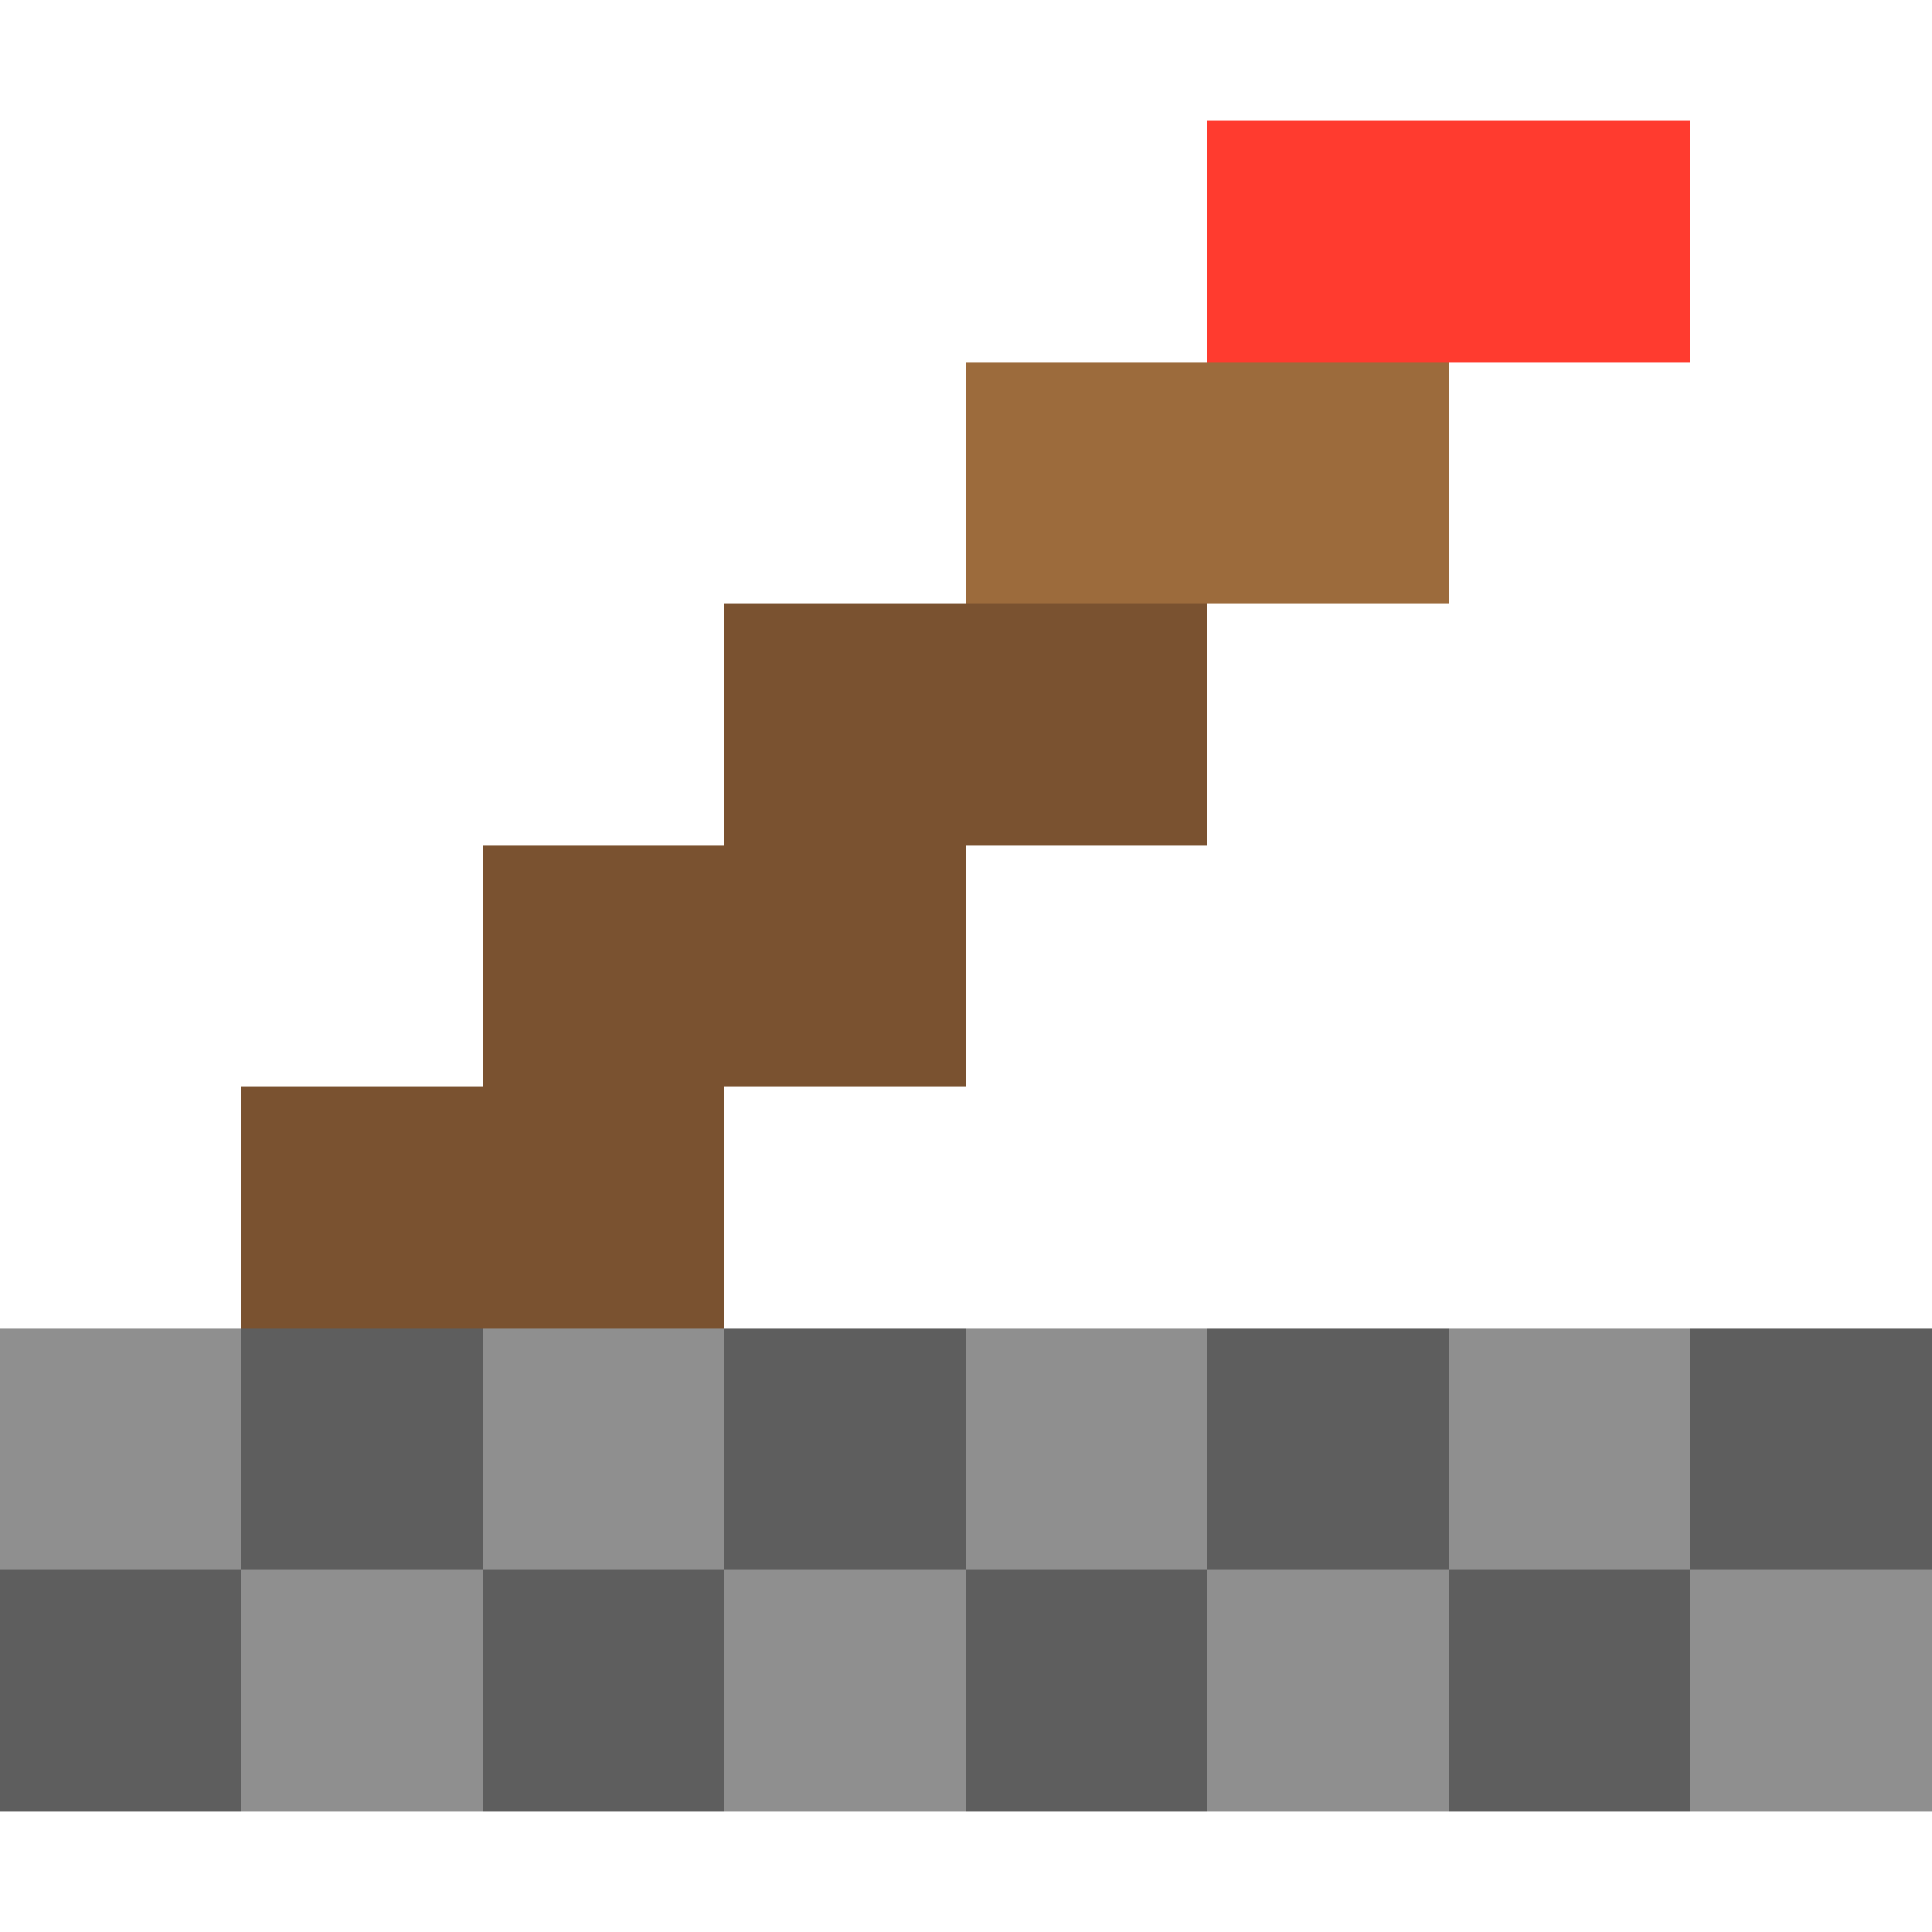
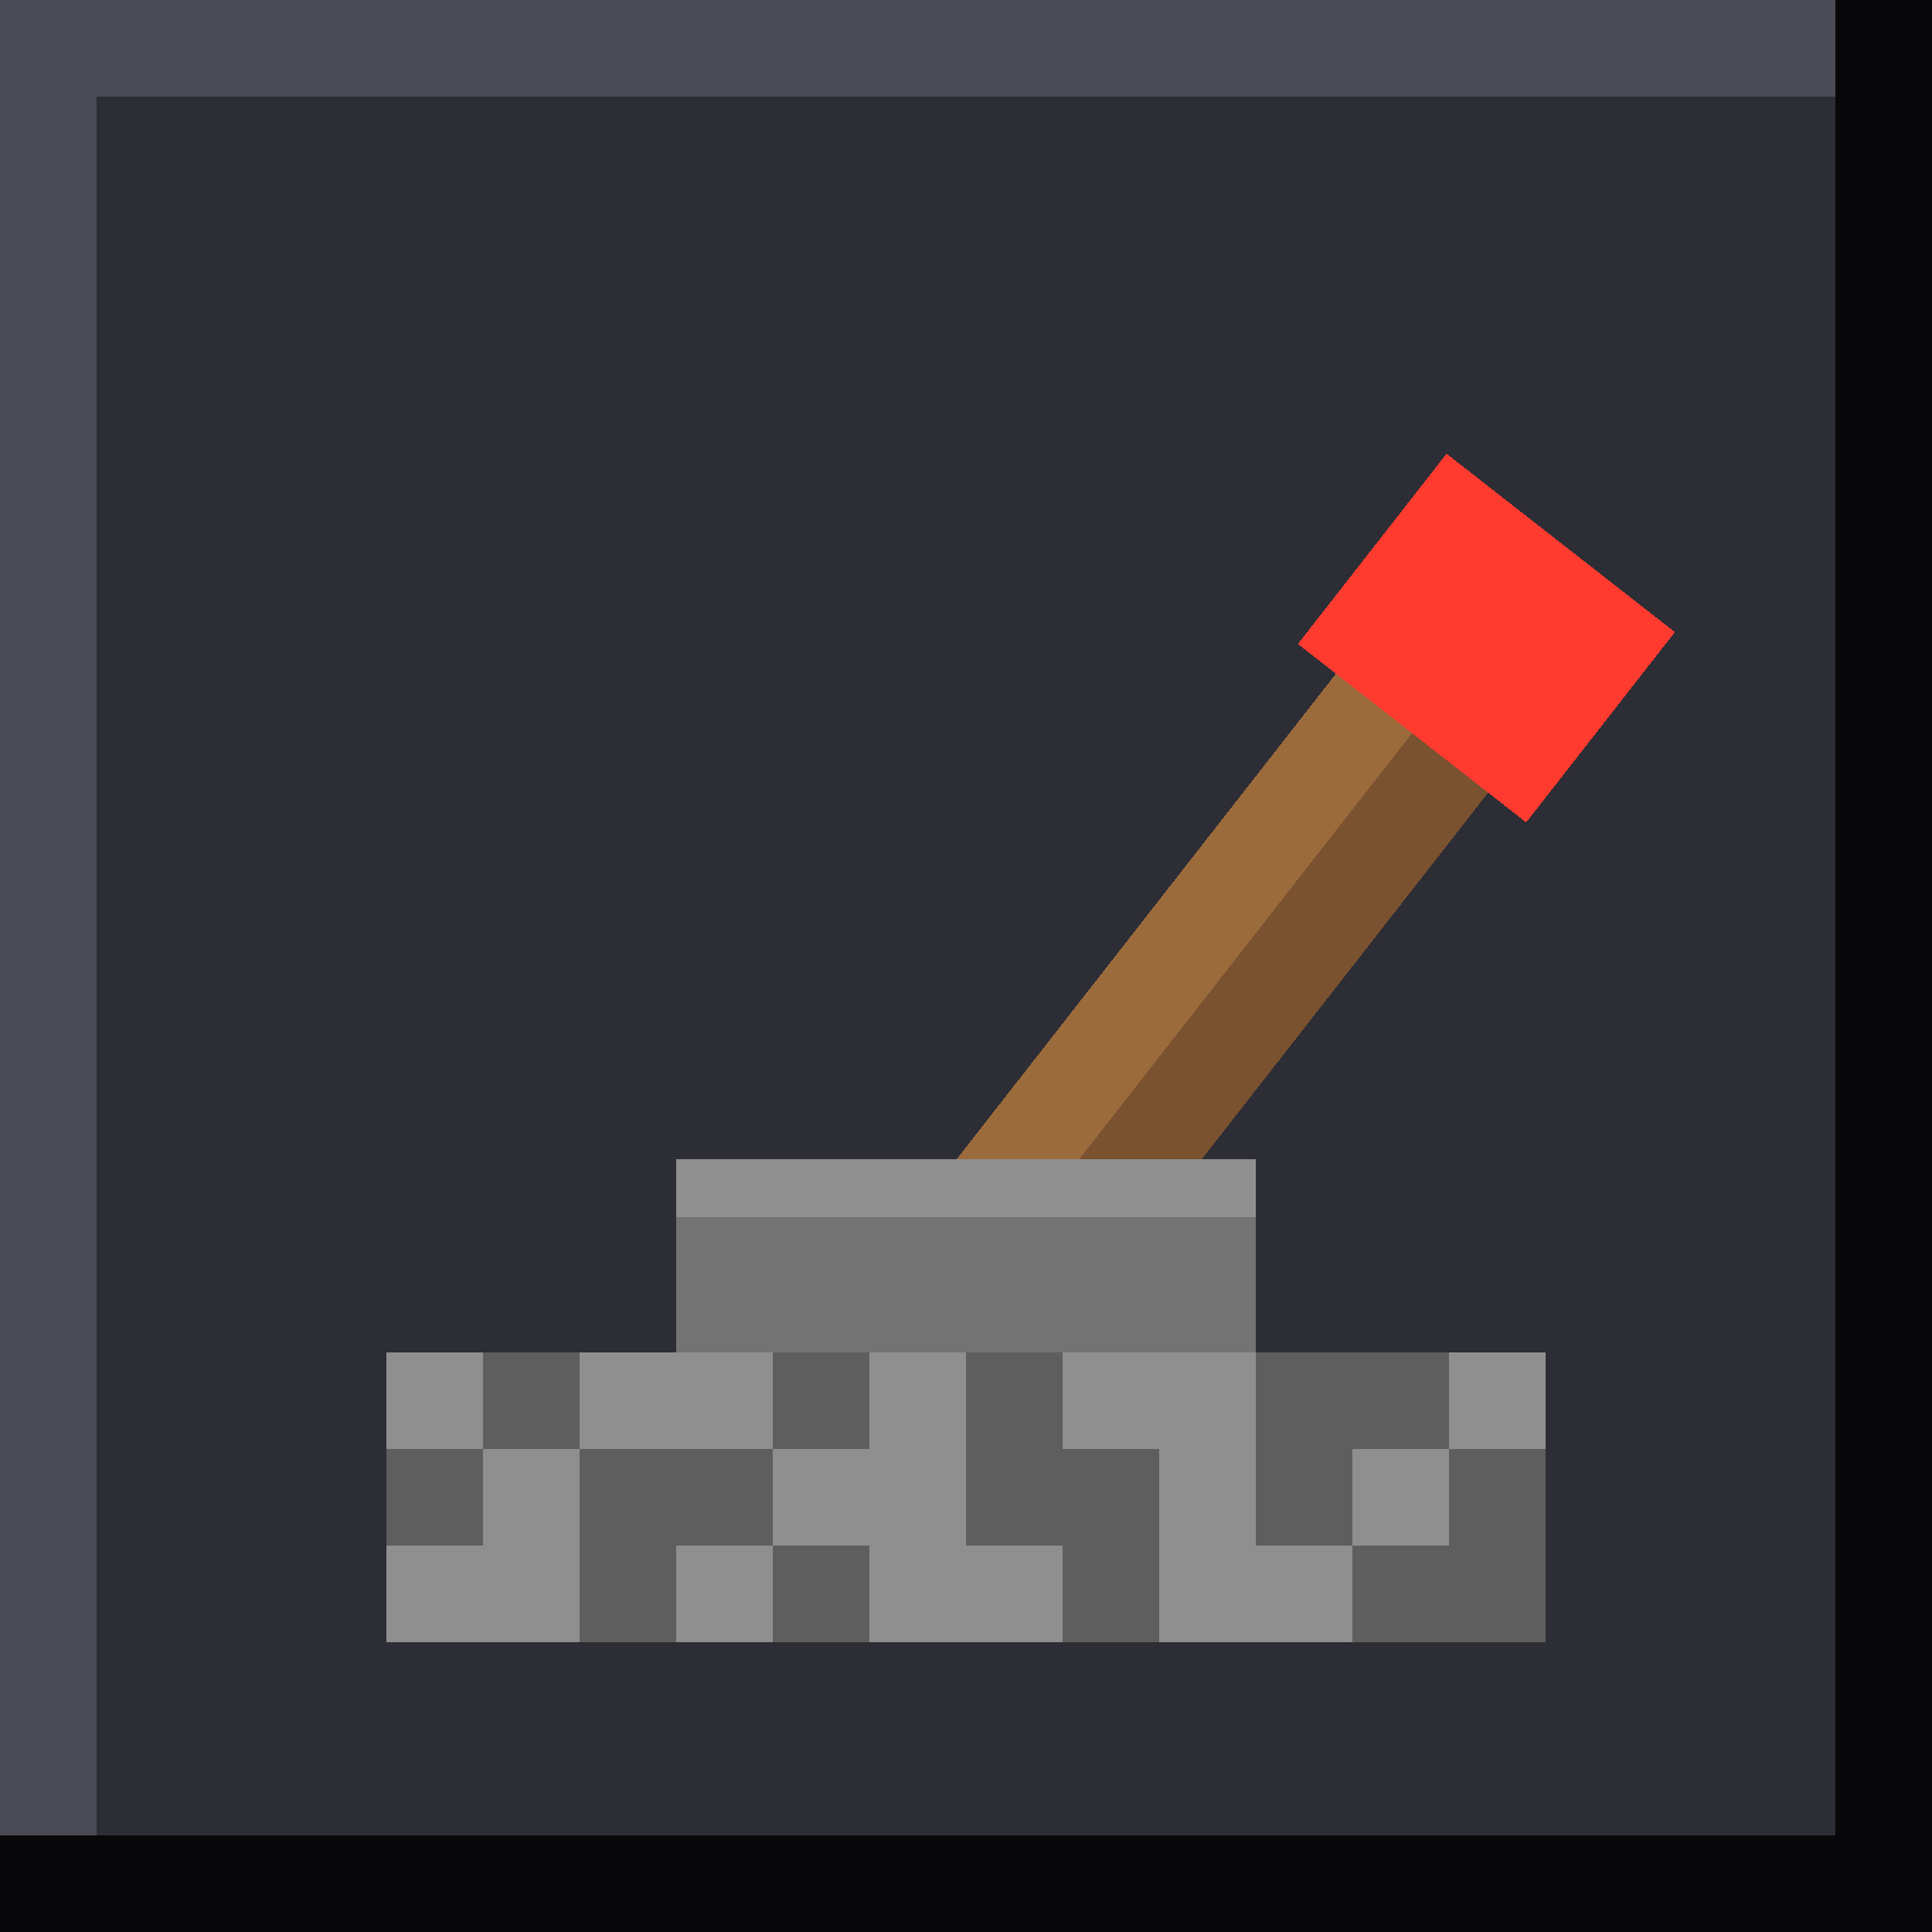
- <svg xmlns="http://www.w3.org/2000/svg" viewBox="0 -0.5 8 8" shape-rendering="crispEdges">
-   <rect x="5" y="0" width="2" height="1" fill="#ff3b2f" />
-   <rect x="4" y="1" width="2" height="1" fill="#9c6b3c" />
-   <rect x="3" y="2" width="2" height="1" fill="#7a5230" />
-   <rect x="2" y="3" width="2" height="1" fill="#7a5230" />
-   <rect x="1" y="4" width="2" height="1" fill="#7a5230" />
-   <rect x="0" y="5" width="8" height="2" fill="#5e5e5e" />
-   <rect x="0" y="5" width="1" height="1" fill="#8f8f8f" />
-   <rect x="2" y="5" width="1" height="1" fill="#8f8f8f" />
-   <rect x="4" y="5" width="1" height="1" fill="#8f8f8f" />
-   <rect x="6" y="5" width="1" height="1" fill="#8f8f8f" />
-   <rect x="1" y="6" width="1" height="1" fill="#8f8f8f" />
-   <rect x="3" y="6" width="1" height="1" fill="#8f8f8f" />
-   <rect x="5" y="6" width="1" height="1" fill="#8f8f8f" />
-   <rect x="7" y="6" width="1" height="1" fill="#8f8f8f" />
+ <svg xmlns="http://www.w3.org/2000/svg" viewBox="0 0 20 20" shape-rendering="crispEdges">
+   <rect width="20" height="20" fill="#2d2d35" />
+   <rect width="20" height="1" fill="#4a4a55" />
+   <rect width="1" height="20" fill="#4a4a55" />
+   <rect y="19" width="20" height="1" fill="#08080a" />
+   <rect x="19" width="1" height="20" fill="#08080a" />
+   <g transform="translate(2 3)">
+     <g transform="rotate(38 8 10.5)">
+       <rect x="7" y="2" width="2" height="9" fill="#7a5230" />
+       <rect x="7" y="2" width="1" height="9" fill="#9c6b3c" />
+       <rect x="6.5" y="0.5" width="3" height="2.5" fill="#ff3b2f" />
+     </g>
+     <rect x="5" y="9" width="6" height="2" fill="#737373" />
+     <rect x="5" y="9" width="6" height="0.6" fill="#8f8f8f" />
+     <rect x="2" y="11" width="12" height="3" fill="#5e5e5e" />
+     <rect x="2" y="11" width="1" height="1" fill="#8f8f8f" />
+     <rect x="4" y="11" width="2" height="1" fill="#8f8f8f" />
+     <rect x="7" y="11" width="1" height="1" fill="#8f8f8f" />
+     <rect x="9" y="11" width="2" height="1" fill="#8f8f8f" />
+     <rect x="13" y="11" width="1" height="1" fill="#8f8f8f" />
+     <rect x="3" y="12" width="1" height="1" fill="#8f8f8f" />
+     <rect x="6" y="12" width="2" height="1" fill="#8f8f8f" />
+     <rect x="10" y="12" width="1" height="1" fill="#8f8f8f" />
+     <rect x="12" y="12" width="1" height="1" fill="#8f8f8f" />
+     <rect x="2" y="13" width="2" height="1" fill="#8f8f8f" />
+     <rect x="5" y="13" width="1" height="1" fill="#8f8f8f" />
+     <rect x="7" y="13" width="2" height="1" fill="#8f8f8f" />
+     <rect x="10" y="13" width="2" height="1" fill="#8f8f8f" />
+   </g>
</svg>
